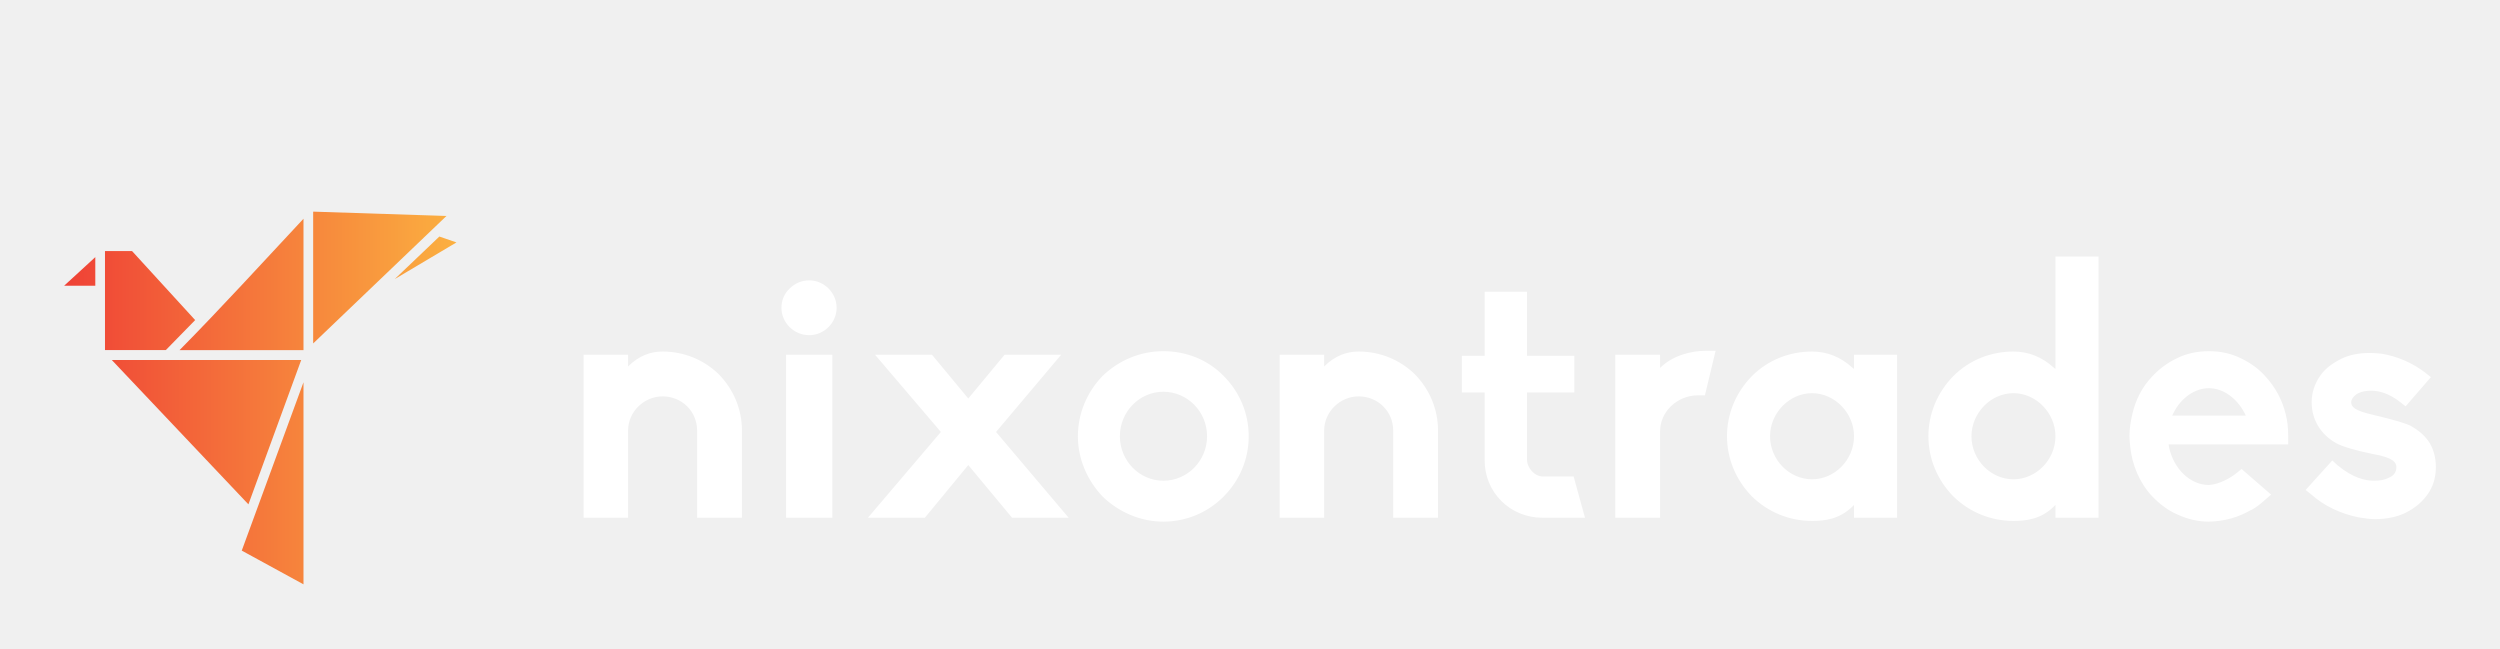
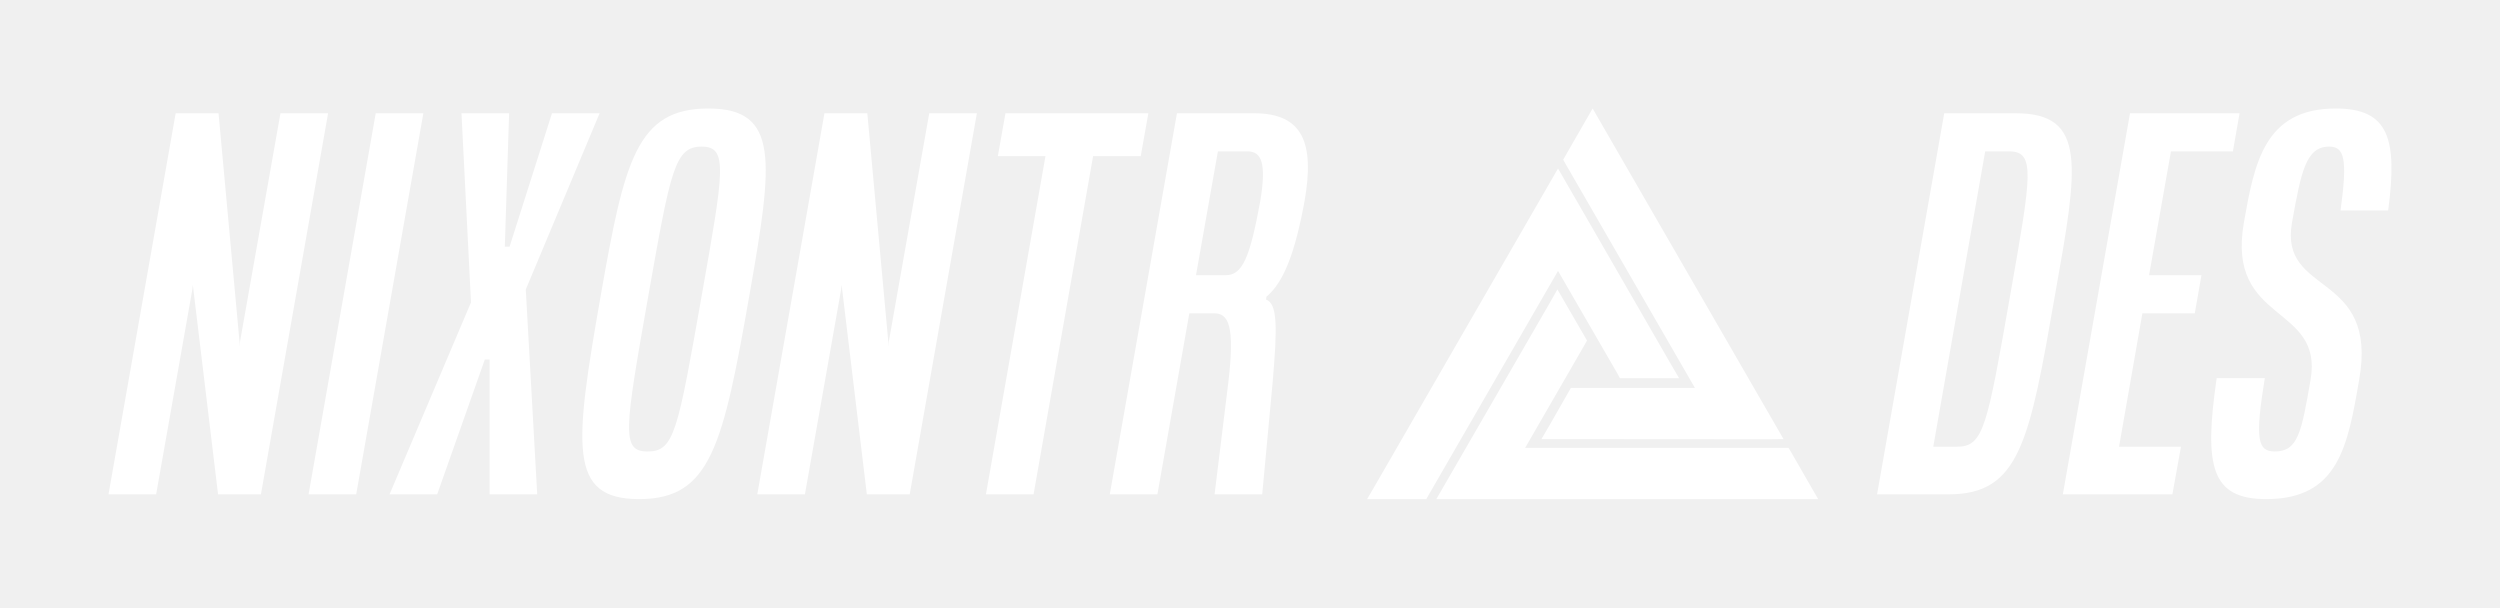
- <svg xmlns="http://www.w3.org/2000/svg" version="1.1" width="3162.238" height="820.241" viewBox="0 0 3162.238 820.241">
-   <g transform="scale(8.111925) translate(10, 10)">
-     <defs id="SvgjsDefs2481">
-       <linearGradient id="SvgjsLinearGradient2486">
-         <stop id="SvgjsStop2487" stop-color="#ef4136" offset="0" />
-         <stop id="SvgjsStop2488" stop-color="#fbb040" offset="1" />
-       </linearGradient>
-     </defs>
-     <g id="SvgjsG2482" featureKey="hmhgWD-0" transform="matrix(0.764676,0,0,0.764676,-7.646755,13.82393)" fill="url(#SvgjsLinearGradient2486)">
-       <g transform="translate(0,-952.3622)">
-         <path d="m 60.783,964.362 27.181,0.883 -27.181,25.996 z m -1.974,1.451 0,26.785 -25.268,0 c 8.617,-8.733 16.88,-17.81 25.268,-26.785 z m 27.705,3.628 3.486,1.199 -12.588,7.477 z m -68.183,2.966 5.523,0 12.865,14.07 -5.985,6.12 -12.403,0 c 9e-4,-6.735 0,-13.46 0,-20.191 z m -1.975,1.23 0,5.836 -6.356,0 z m 3.363,20.98 38.627,0 -10.768,29.435 z m 39.09,4.543 0,41.202 -12.588,-6.878 c 4.197,-11.443 8.389,-22.879 12.588,-34.325 z" style="text-indent:0;text-transform:none;direction:ltr;block-progression:tb;baseline-shift:baseline;color:;enable-background:accumulate;" fill="url(#SvgjsLinearGradient2486)" fill-opacity="1" stroke="none" marker="none" visibility="visible" display="inline" overflow="visible" />
-       </g>
+ <svg xmlns="http://www.w3.org/2000/svg" version="1.1" width="3285.153" height="798.428" viewBox="0 0 3285.153 798.428">
+   <g transform="scale(14.25764) translate(10, 10)">
+     <defs id="SvgjsDefs1540" />
+     <g id="SvgjsG1541" featureKey="nameLeftFeature-0" transform="matrix(1.097561,0,0,1.097561,1.053658,-8.341462)" fill="#ffffff">
+       <path d="M-0.96 40 l5.64 -32 l3.6 0 l1.8 19.6 l0 -0.4 l3.4 -19.2 l4 0 l-5.64 32 l-3.6 0 l-2.12 -17.6 l-0.04 0.4 l-3.04 17.2 l-4 0 z M15.84 40 l5.64 -32 l4 0 l-5.64 32 l-4 0 z M22.64 40 l6.84 -16.12 l-0.8 -15.88 l4 0 l-0.36 11.2 l0.4 0 l3.56 -11.2 l4 0 l-6.2 14.8 l0.96 17.2 l-4 0 l0 -11.32 l-0.4 0 l-4 11.32 l-4 0 z M40.4 23.16 c1.96 -11.16 3 -15.56 9 -15.56 s5.44 4.4 3.48 15.56 c-2.24 12.8 -3.28 17.24 -9.28 17.24 s-5.44 -4.44 -3.2 -17.24 z M44.32 36.4 c2.24 0 2.52 -1.68 4.56 -13.24 c1.84 -10.4 2.2 -12.36 -0.04 -12.36 s-2.6 1.96 -4.44 12.36 c-2.04 11.56 -2.32 13.24 -0.08 13.24 z M53.52 40 l5.64 -32 l3.6 0 l1.8 19.6 l0 -0.4 l3.4 -19.2 l4 0 l-5.64 32 l-3.6 0 l-2.12 -17.6 l-0.04 0.4 l-3.04 17.2 l-4 0 z M72.72 40 l5 -28.4 l-4 0 l0.64 -3.6 l12 0 l-0.64 3.6 l-4 0 l-5 28.4 l-4 0 z M83.12 40 l5.64 -32 l6.48 0 c4.12 0 5.08 2.52 4.24 7.36 c-0.8 4.36 -1.76 6.84 -3.2 8.04 l-0.04 0.24 c0.96 0.36 0.96 2.24 0.56 6.92 l-0.88 9.44 l-4 0 l1.16 -9.44 c0.56 -4.76 0 -5.76 -1.2 -5.76 l-2.08 0 l-2.68 15.2 l-4 0 z M90.36 21.6 l2.48 0 c1.4 0 2.04 -1.4 2.92 -6.24 c0.52 -3.16 0.12 -4.16 -1.08 -4.16 l-2.48 0 z" />
    </g>
-     <g id="SvgjsG2483" featureKey="1RRcwp-0" transform="matrix(2.774505,0,0,2.774505,78.11451,15.23963)" fill="#ffffff">
-       <path d="M9.94 20 l-2.52 0 l0 -4.9 c0 -1.08 -0.86 -1.92 -1.94 -1.92 c-1.04 0 -1.94 0.86 -1.94 1.92 l0 4.9 l-2.5 0 l0 -9.16 l2.5 0 l0 0.66 c0.62 -0.62 1.28 -0.84 1.94 -0.84 c1.2 0 2.32 0.46 3.16 1.28 c0.84 0.86 1.3 1.98 1.3 3.16 l0 4.9 z M15.02 20 l-2.6 0 l0 -9.16 l2.6 0 l0 9.16 z M13.72 9.74 c-0.86 0 -1.56 -0.7 -1.56 -1.54 c0 -0.42 0.16 -0.8 0.46 -1.08 c0.3 -0.3 0.68 -0.46 1.1 -0.46 c0.84 0 1.54 0.7 1.54 1.54 s-0.7 1.54 -1.54 1.54 z M28.3 20 l-3.18 0 l-2.46 -2.96 l-2.44 2.96 l-3.2 0 l4.1 -4.82 l-3.7 -4.34 l3.2 0 l2.04 2.46 l2.04 -2.46 l3.18 0 l-3.66 4.34 z M33.62 20.22 c-1.24 0 -2.46 -0.5 -3.4 -1.4 c-0.9 -0.94 -1.4 -2.16 -1.4 -3.4 c0 -1.26 0.5 -2.48 1.4 -3.4 c0.92 -0.88 2.12 -1.38 3.4 -1.38 c1.32 0 2.52 0.5 3.38 1.38 c0.92 0.92 1.42 2.12 1.42 3.4 s-0.5 2.48 -1.42 3.4 c-0.9 0.9 -2.1 1.4 -3.38 1.4 z M33.62 12.92 c-1.34 0 -2.44 1.12 -2.44 2.5 s1.1 2.5 2.44 2.5 c1.36 0 2.46 -1.12 2.46 -2.5 s-1.1 -2.5 -2.46 -2.5 z M49.06 20 l-2.52 0 l0 -4.9 c0 -1.08 -0.86 -1.92 -1.94 -1.92 c-1.04 0 -1.94 0.86 -1.94 1.92 l0 4.9 l-2.5 0 l0 -9.16 l2.5 0 l0 0.66 c0.62 -0.62 1.28 -0.84 1.94 -0.84 c1.2 0 2.32 0.46 3.16 1.28 c0.84 0.86 1.3 1.98 1.3 3.16 l0 4.9 z M57.32 20 l-2.4 0 c-0.88 0 -1.7 -0.34 -2.3 -0.94 c-0.62 -0.62 -0.94 -1.42 -0.94 -2.3 l0 -3.8 l-1.28 0 l0 -2.06 l1.28 0 l0 -3.6 l2.38 0 l0 3.6 l2.66 0 l0 2.06 l-2.66 0 l0 3.76 c0 0.5 0.44 0.96 0.88 0.96 l1.74 0 z M61.54 20 l-2.52 0 l0 -9.16 l2.52 0 l0 0.74 c0.72 -0.72 1.8 -0.96 2.52 -0.96 l0.6 0 l-0.6 2.5 l-0.38 0 c-1.18 0 -2.14 0.92 -2.14 2.02 l0 4.86 z M70.08 20.18 c-1.26 0 -2.46 -0.48 -3.38 -1.38 c-0.9 -0.92 -1.4 -2.12 -1.4 -3.38 s0.5 -2.46 1.4 -3.38 c0.9 -0.9 2.1 -1.38 3.38 -1.38 c0.84 0 1.6 0.3 2.26 0.9 l0.1 0.08 l0 -0.8 l2.42 0 l0 9.16 l-2.42 0 l0 -0.72 l-0.1 0.1 c-0.72 0.7 -1.54 0.8 -2.26 0.8 z M70.08 13 c-1.28 0 -2.36 1.12 -2.36 2.42 c0 1.32 1.08 2.42 2.36 2.42 s2.36 -1.1 2.36 -2.42 c0 -1.3 -1.08 -2.42 -2.36 -2.42 z M81.4 20.18 c-1.26 0 -2.46 -0.48 -3.38 -1.38 c-0.9 -0.92 -1.4 -2.12 -1.4 -3.38 s0.5 -2.46 1.4 -3.38 c0.9 -0.9 2.1 -1.38 3.38 -1.38 c0.84 0 1.6 0.3 2.26 0.9 l0.1 0.08 l0 -6.32 l2.42 0 l0 14.68 l-2.42 0 l0 -0.72 l-0.1 0.1 c-0.72 0.7 -1.54 0.8 -2.26 0.8 z M81.4 13 c-1.28 0 -2.36 1.12 -2.36 2.42 c0 1.32 1.08 2.42 2.36 2.42 s2.36 -1.1 2.36 -2.42 c0 -1.3 -1.08 -2.42 -2.36 -2.42 z M92.38 20.22 l-0.02 0 c-0.58 0 -1.18 -0.14 -1.74 -0.4 c-0.52 -0.22 -1 -0.58 -1.44 -1.04 c-0.7 -0.76 -1.12 -1.76 -1.22 -2.8 c-0.02 -0.18 -0.04 -0.36 -0.04 -0.56 c0 -0.4 0.06 -0.82 0.16 -1.24 c0.18 -0.8 0.56 -1.54 1.1 -2.1 c0.4 -0.44 0.86 -0.78 1.44 -1.06 c0.54 -0.26 1.14 -0.38 1.76 -0.38 c0.64 0 1.22 0.12 1.76 0.38 c0.6 0.28 1.08 0.64 1.44 1.06 c0.52 0.56 0.92 1.28 1.12 2.1 c0.1 0.38 0.14 0.78 0.14 1.24 l0 0.46 l-6.72 0 l0.02 0.14 c0.26 1.24 1.2 2.14 2.24 2.14 l0.02 0 c0.58 -0.04 1.22 -0.4 1.6 -0.72 l0.22 -0.18 l1.66 1.44 l-0.3 0.26 c-0.22 0.2 -0.5 0.44 -0.8 0.6 l-0.02 0 c-0.72 0.42 -1.5 0.64 -2.38 0.66 z M92.38 12.72 c-0.78 0 -1.56 0.54 -1.98 1.38 l-0.08 0.16 l4.14 0 l-0.08 -0.16 c-0.46 -0.86 -1.22 -1.38 -2 -1.38 z M101.74 20.08 c-0.28 0 -0.58 -0.04 -0.94 -0.1 c-1 -0.2 -1.94 -0.64 -2.68 -1.3 l-0.3 -0.24 l1.5 -1.66 l0.28 0.26 c0.88 0.74 1.6 0.88 2.06 0.88 c0.34 0 0.58 -0.04 0.82 -0.16 c0.3 -0.12 0.44 -0.32 0.44 -0.6 c0 -0.24 -0.14 -0.54 -1.32 -0.74 c-1.08 -0.22 -1.76 -0.44 -2.08 -0.62 c-0.42 -0.24 -0.76 -0.56 -1 -0.96 s-0.36 -0.84 -0.36 -1.34 c0 -0.52 0.16 -1.02 0.48 -1.48 c0.26 -0.38 0.64 -0.68 1.2 -0.96 c0.46 -0.22 0.98 -0.32 1.6 -0.32 c0.22 0 0.44 0.02 0.64 0.04 c0.88 0.14 1.76 0.52 2.48 1.08 l0.3 0.24 l-1.42 1.64 l-0.28 -0.22 c-0.7 -0.56 -1.3 -0.66 -1.66 -0.66 c-0.26 0 -0.5 0.04 -0.72 0.14 c-0.26 0.14 -0.4 0.36 -0.4 0.5 c0 0.28 0.2 0.48 1.24 0.72 c1.36 0.32 1.8 0.48 2.08 0.6 c0.56 0.32 0.8 0.58 1 0.84 c0.3 0.42 0.44 0.94 0.44 1.5 c0 0.58 -0.16 1.1 -0.46 1.52 s-0.7 0.78 -1.28 1.06 c-0.46 0.22 -1.06 0.34 -1.66 0.34 z" />
+     <g id="SvgjsG1542" featureKey="inlineSymbolFeature-0" transform="matrix(0.4619086,0,0,0.4619086,113.6905,-5.095429)" fill="#ffffff">
+       <path style="text-indent:0;text-transform:none;direction:ltr;block-progression:tb;baseline-shift:baseline;color:;enable-background:accumulate;" d="M 50 11.031 L 48.375 13.844 L 44.656 20.312 L 44.125 21.25 L 44.656 22.188 L 70.406 66.781 L 46.75 66.781 L 45.656 66.781 L 45.125 67.719 L 41.406 74.219 L 39.781 77 L 43 77 L 84.875 77.031 L 88.094 77 L 86.469 74.188 L 51.625 13.844 L 50 11.031 z M 43.094 23 L 41.469 25.812 L 6.625 86.188 L 5 88.969 L 8.25 88.969 L 15.719 88.969 L 16.812 88.969 L 17.344 88.031 L 43.094 43.438 L 54.938 63.906 L 55.438 64.844 L 56.531 64.844 L 64 64.844 L 67.25 64.844 L 65.625 62.062 L 44.719 25.812 L 43.094 23 z M 42.969 47.125 L 41.375 49.938 L 20.438 86.156 L 18.812 88.969 L 22.062 88.969 L 91.781 88.969 L 95 88.969 L 93.375 86.156 L 89.656 79.688 L 89.094 78.75 L 88.031 78.75 L 36.531 78.75 L 48.344 58.281 L 48.875 57.344 L 48.344 56.406 L 44.594 49.938 L 42.969 47.125 z " fill="#ffffff" fill-opacity="1" fill-rule="nonzero" stroke="none" marker="none" visibility="visible" display="inline" overflow="visible" />
+     </g>
+     <g id="SvgjsG1543" featureKey="nameRightFeature-0" transform="matrix(1.097561,0,0,1.097561,164.0537,-8.341465)" fill="#ffffff">
+       <path d="M-0.96 40 l5.64 -32 l6 0 c6 0 5.24 4.4 3.32 15.16 c-2.16 12.4 -2.96 16.84 -8.96 16.84 l-6 0 z M3.76 36 l2 0 c2.24 0 2.52 -1.68 4.48 -12.84 c1.76 -10 2.12 -11.96 -0.12 -11.96 l-2 0 z M14.64 40 l5.64 -32 l9.2 0 l-0.56 3.2 l-5.2 0 l-1.84 10.4 l4.4 0 l-0.56 3.2 l-4.4 0 l-1.96 11.2 l5.2 0 l-0.72 4 l-9.2 0 z M27.56 30.24 l4.04 0 c-0.84 5.16 -0.6 6.16 0.84 6.16 c1.96 0 2.24 -1.64 3 -6 c1.12 -6.4 -7.08 -4.68 -5.6 -13.2 c0.88 -5 1.72 -9.6 7.72 -9.6 c4.44 0 5.2 2.52 4.4 8.56 l-4 0 c0.6 -4.36 0.32 -5.36 -0.96 -5.36 c-1.96 0 -2.36 2.16 -3.12 6.4 c-1.08 6.2 7.28 4 5.64 13.2 c-0.96 5.6 -1.76 10 -7.8 10 c-4.64 0 -5.24 -2.76 -4.16 -10.16 z" />
    </g>
  </g>
</svg>
